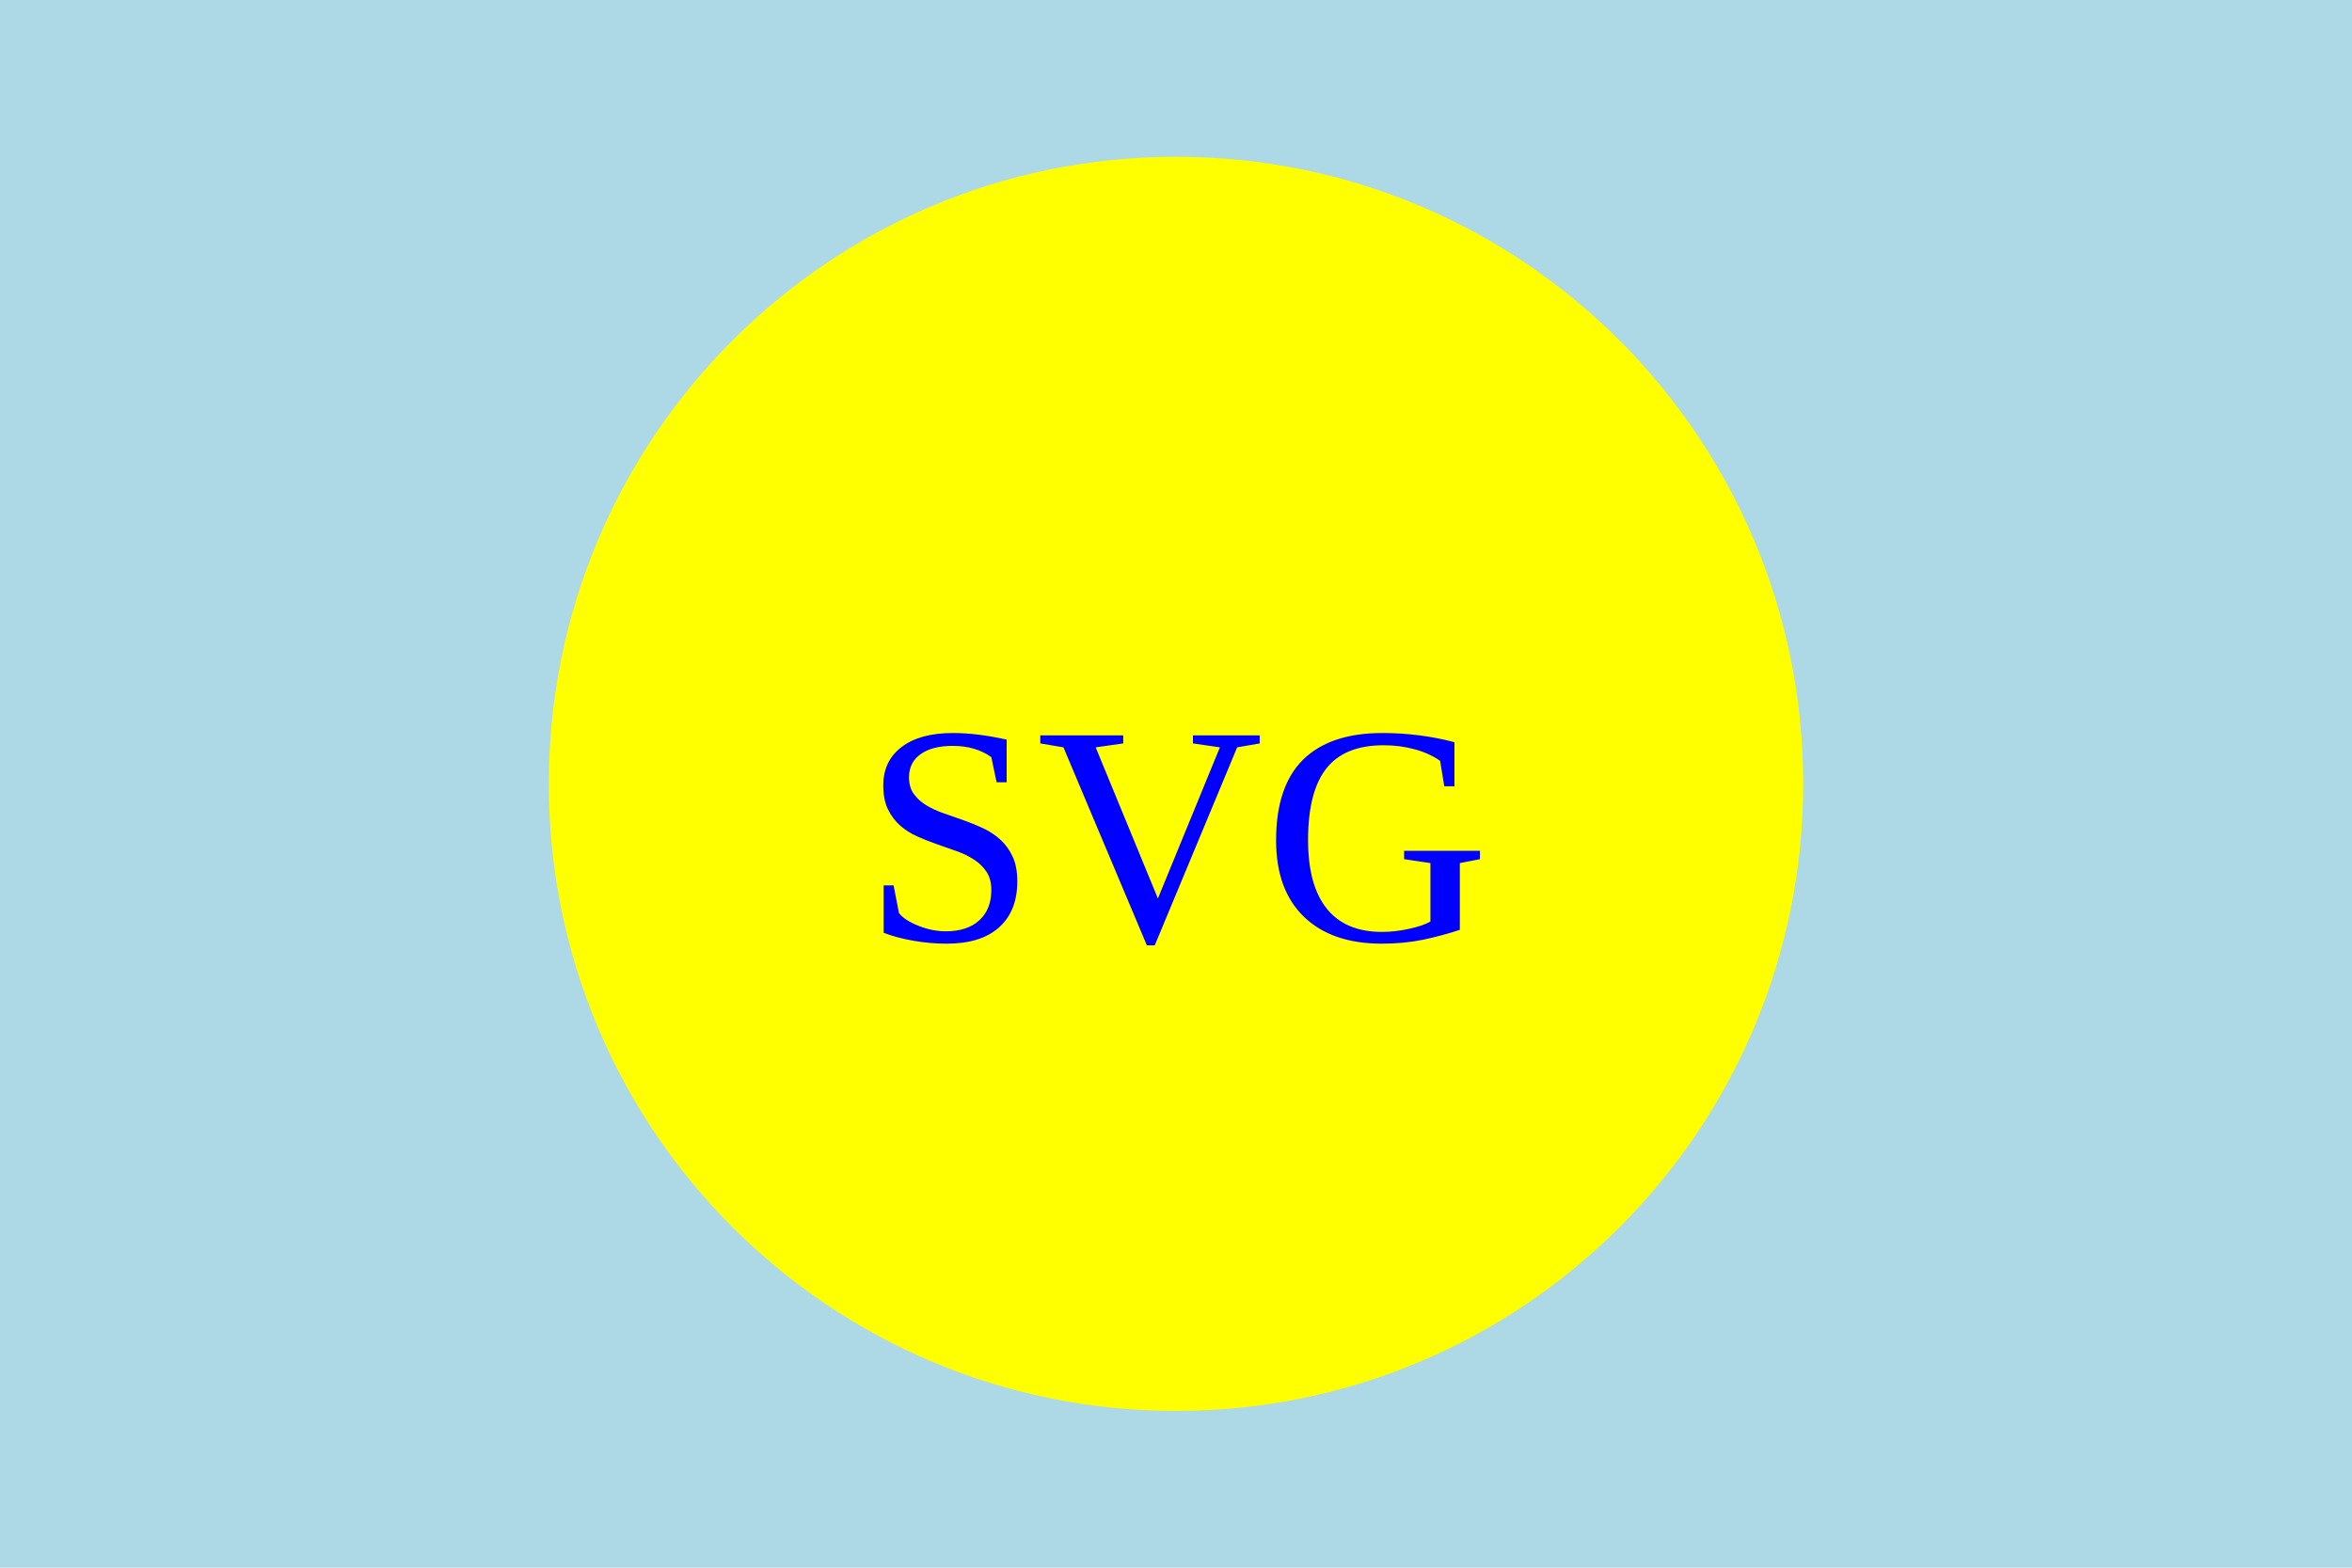
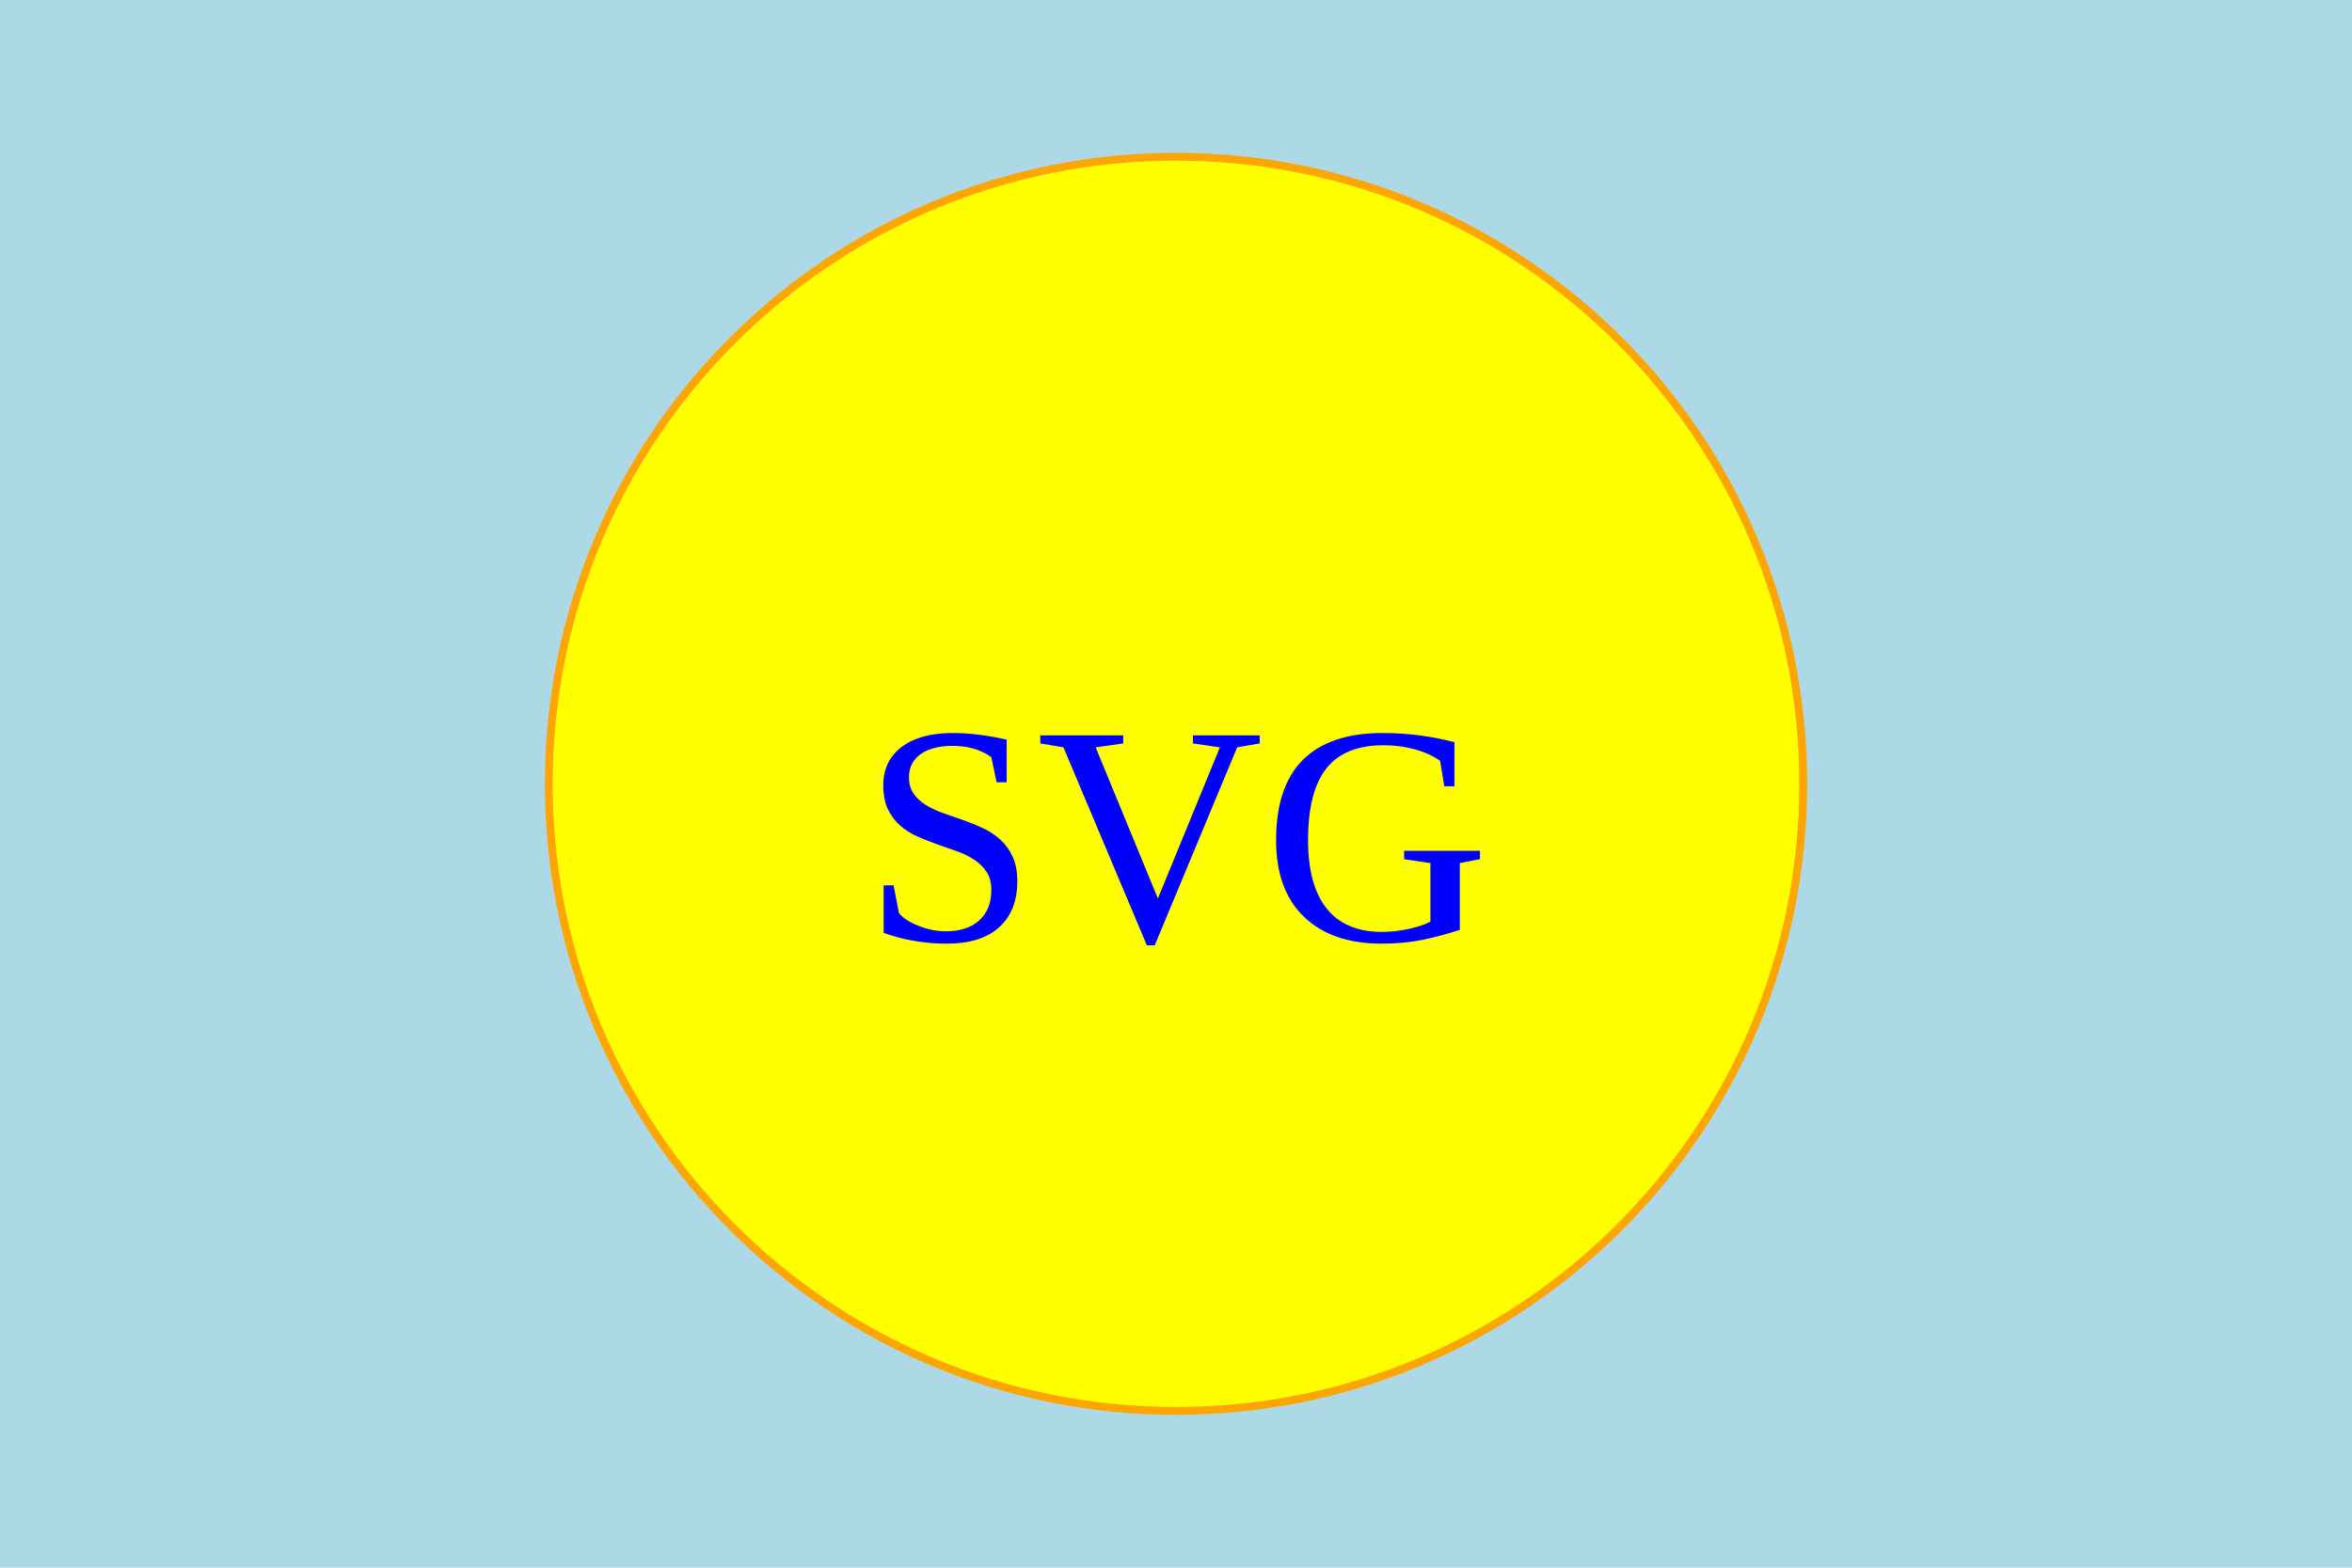
<svg xmlns="http://www.w3.org/2000/svg" version="1.1" baseProfile="full" width="300" height="200">
  <rect width="100%" height="100%" fill="lightblue" />
-   <circle cx="150" cy="100" r="80" fill="yellow" />
+   <circle cx="150" cy="100" r="80" fill="yellow" stroke="orange" />
  <text x="150" y="120" font-size="40" text-anchor="middle" fill="blue">SVG</text>
</svg>
